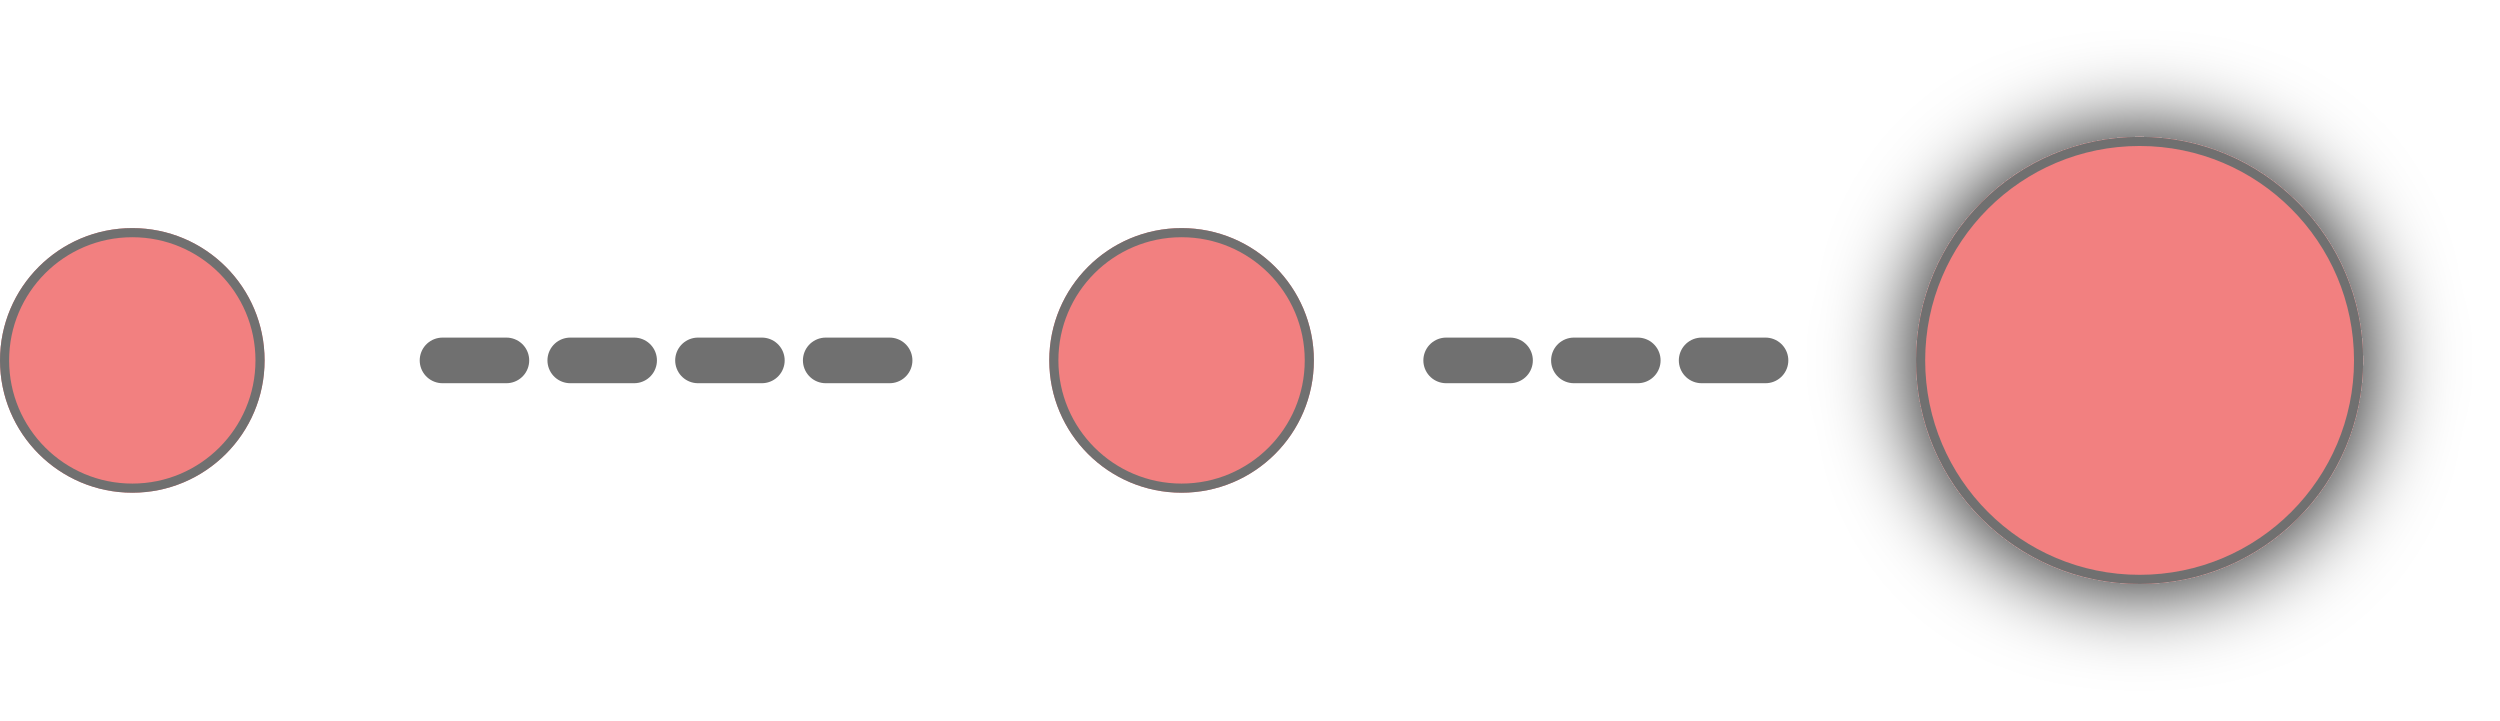
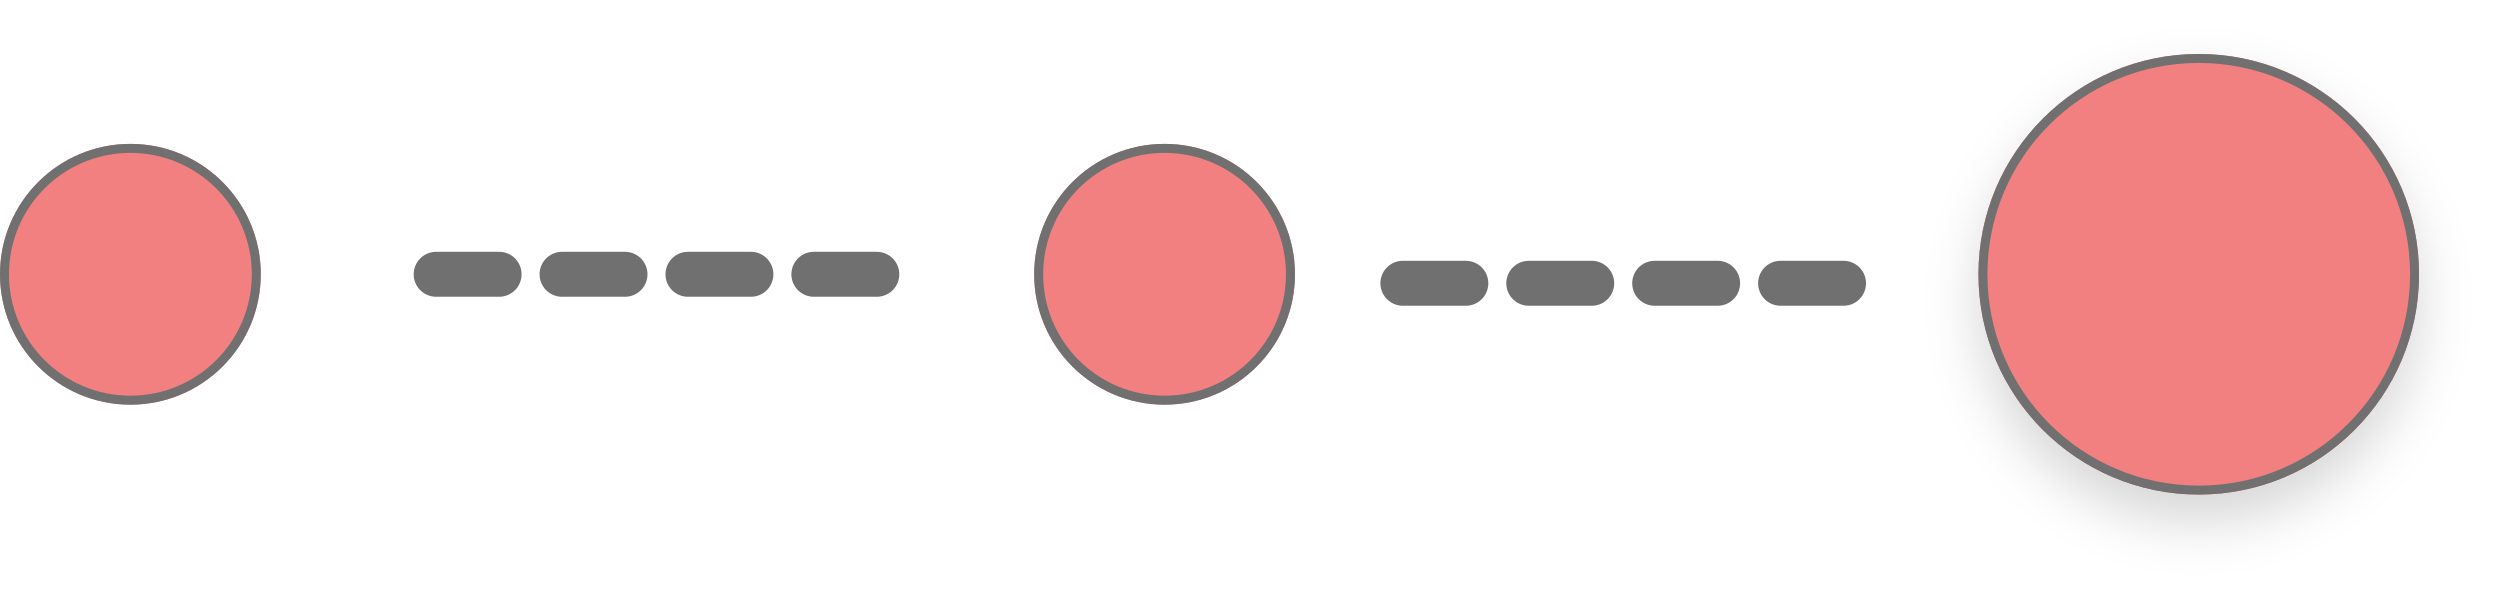
- <svg xmlns="http://www.w3.org/2000/svg" width="274" height="79" viewBox="0 0 274 79">
+ <svg xmlns="http://www.w3.org/2000/svg" width="278" height="67" viewBox="0 0 278 67">
  <defs>
-     <filter id="Ellipse_19" x="195" y="0" width="79" height="79" filterUnits="userSpaceOnUse">
-       <feOffset input="SourceAlpha" />
-       <feGaussianBlur stdDeviation="5" result="blur" />
-       <feFlood />
+     <filter id="Ellipse_15" x="211" y="0" width="67" height="67" filterUnits="userSpaceOnUse">
+       <feOffset dy="3" input="SourceAlpha" />
+       <feGaussianBlur stdDeviation="3" result="blur" />
+       <feFlood flood-opacity="0.161" />
      <feComposite operator="in" in2="blur" />
      <feComposite in="SourceGraphic" />
    </filter>
  </defs>
-   <g id="Group_10" data-name="Group 10" transform="translate(-72 2)">
-     <g transform="matrix(1, 0, 0, 1, 72, -2)" filter="url(#Ellipse_19)">
-       <g id="Ellipse_19-2" data-name="Ellipse 19" transform="translate(210 15)" fill="#f28080" stroke="#707070" stroke-width="1">
-         <circle cx="24.5" cy="24.5" r="24.5" stroke="none" />
-         <circle cx="24.5" cy="24.5" r="24" fill="none" />
+   <g id="Group_13" data-name="Group 13" transform="translate(-72 -7)">
+     <g id="Group_10" data-name="Group 10">
+       <g id="Ellipse_16" data-name="Ellipse 16" transform="translate(187 23)" fill="#f28080" stroke="#707070" stroke-width="1">
+         <circle cx="14.5" cy="14.5" r="14.5" stroke="none" />
+         <circle cx="14.5" cy="14.5" r="14" fill="none" />
+       </g>
+       <g id="Ellipse_18" data-name="Ellipse 18" transform="translate(72 23)" fill="#f28080" stroke="#707070" stroke-width="1">
+         <circle cx="14.5" cy="14.5" r="14.5" stroke="none" />
+         <circle cx="14.5" cy="14.5" r="14" fill="none" />
+       </g>
+       <line id="Line_34" data-name="Line 34" x2="52" transform="translate(120.5 37.5)" fill="none" stroke="#707070" stroke-linecap="round" stroke-width="5" stroke-dasharray="7" />
+     </g>
+     <g id="Group_11" data-name="Group 11" transform="translate(-60 -32)">
+       <g transform="matrix(1, 0, 0, 1, 132, 39)" filter="url(#Ellipse_15)">
+         <g id="Ellipse_15-2" data-name="Ellipse 15" transform="translate(220 6)" fill="#f28080" stroke="#707070" stroke-width="1">
+           <circle cx="24.5" cy="24.5" r="24.5" stroke="none" />
+           <circle cx="24.5" cy="24.5" r="24" fill="none" />
+         </g>
      </g>
    </g>
-     <g id="Ellipse_16" data-name="Ellipse 16" transform="translate(187 23)" fill="#f28080" stroke="#707070" stroke-width="1">
-       <circle cx="14.5" cy="14.5" r="14.5" stroke="none" />
-       <circle cx="14.5" cy="14.5" r="14" fill="none" />
+     <g id="Group_12" data-name="Group 12" transform="translate(17 9)">
+       <path id="Path_8" data-name="Path 8" d="M0,0H52" transform="translate(211 29.5)" fill="none" stroke="#707070" stroke-linecap="round" stroke-width="5" stroke-dasharray="7" />
    </g>
-     <g id="Ellipse_18" data-name="Ellipse 18" transform="translate(72 23)" fill="#f28080" stroke="#707070" stroke-width="1">
-       <circle cx="14.5" cy="14.5" r="14.5" stroke="none" />
-       <circle cx="14.5" cy="14.5" r="14" fill="none" />
-     </g>
-     <line id="Line_34" data-name="Line 34" x2="52" transform="translate(120.5 37.5)" fill="none" stroke="#707070" stroke-linecap="round" stroke-width="5" stroke-dasharray="7" />
-     <line id="Line_35" data-name="Line 35" x2="40" transform="translate(230.5 37.5)" fill="none" stroke="#707070" stroke-linecap="round" stroke-width="5" stroke-dasharray="7" />
  </g>
</svg>
